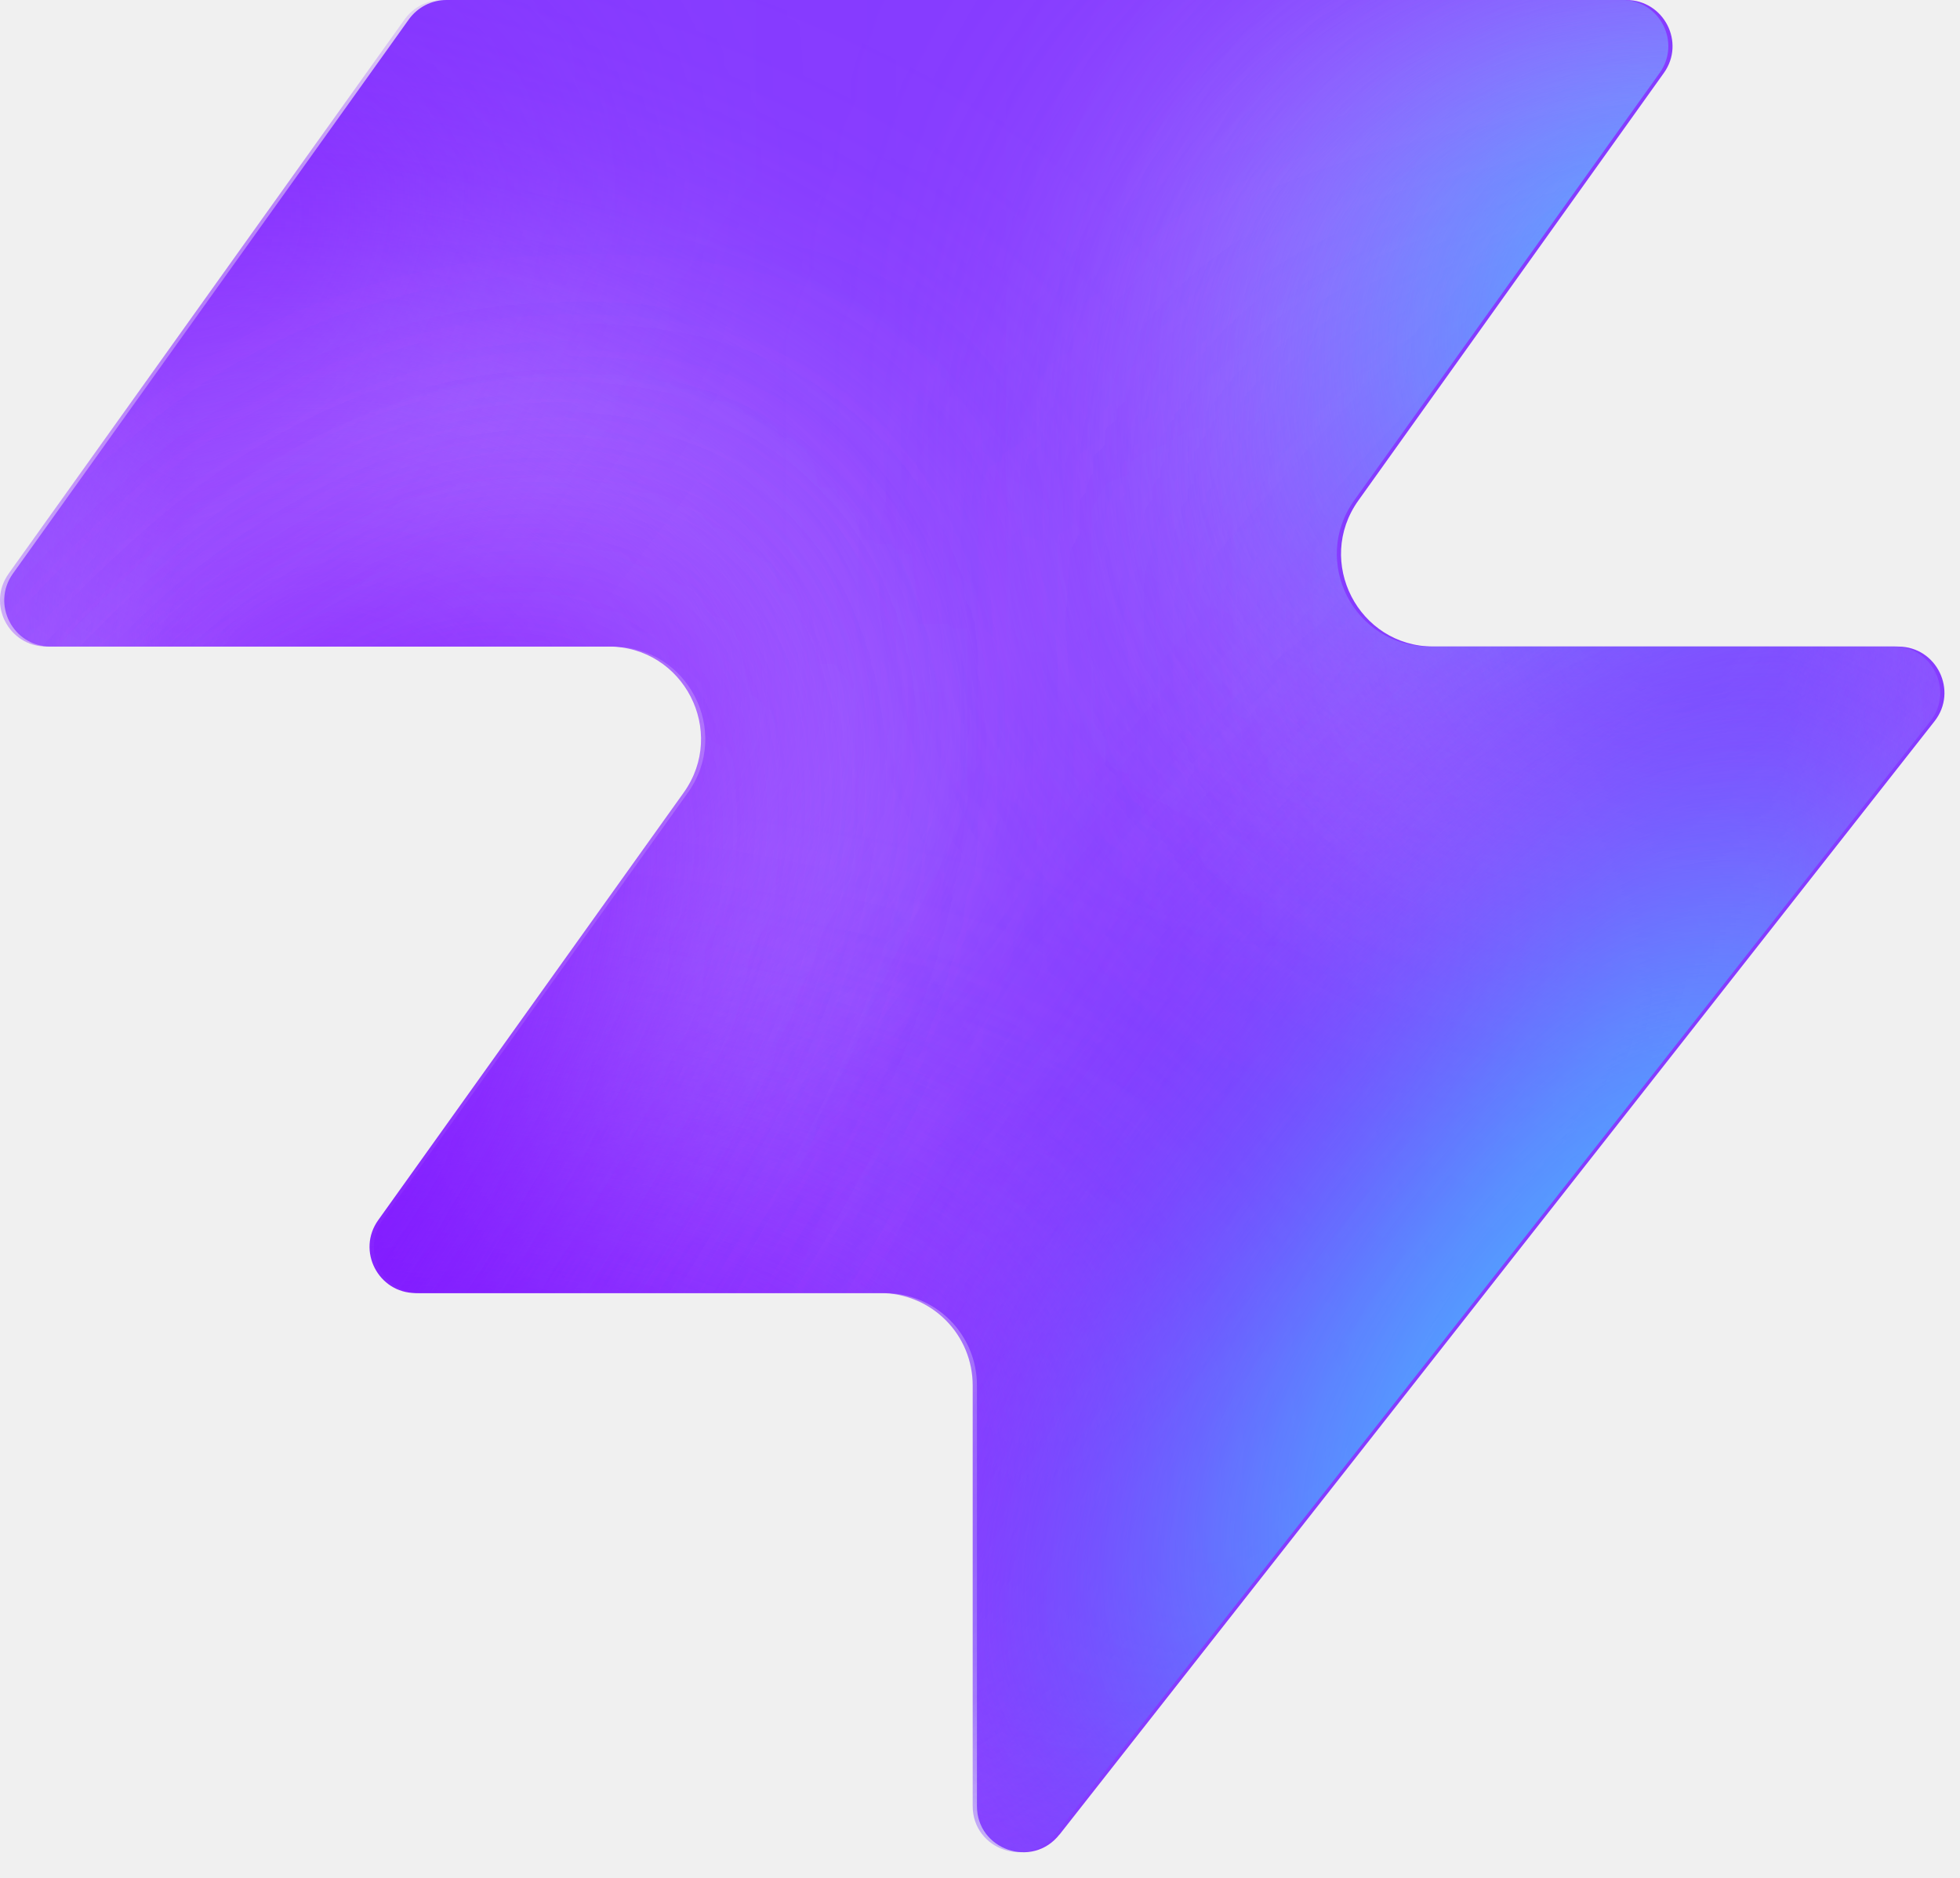
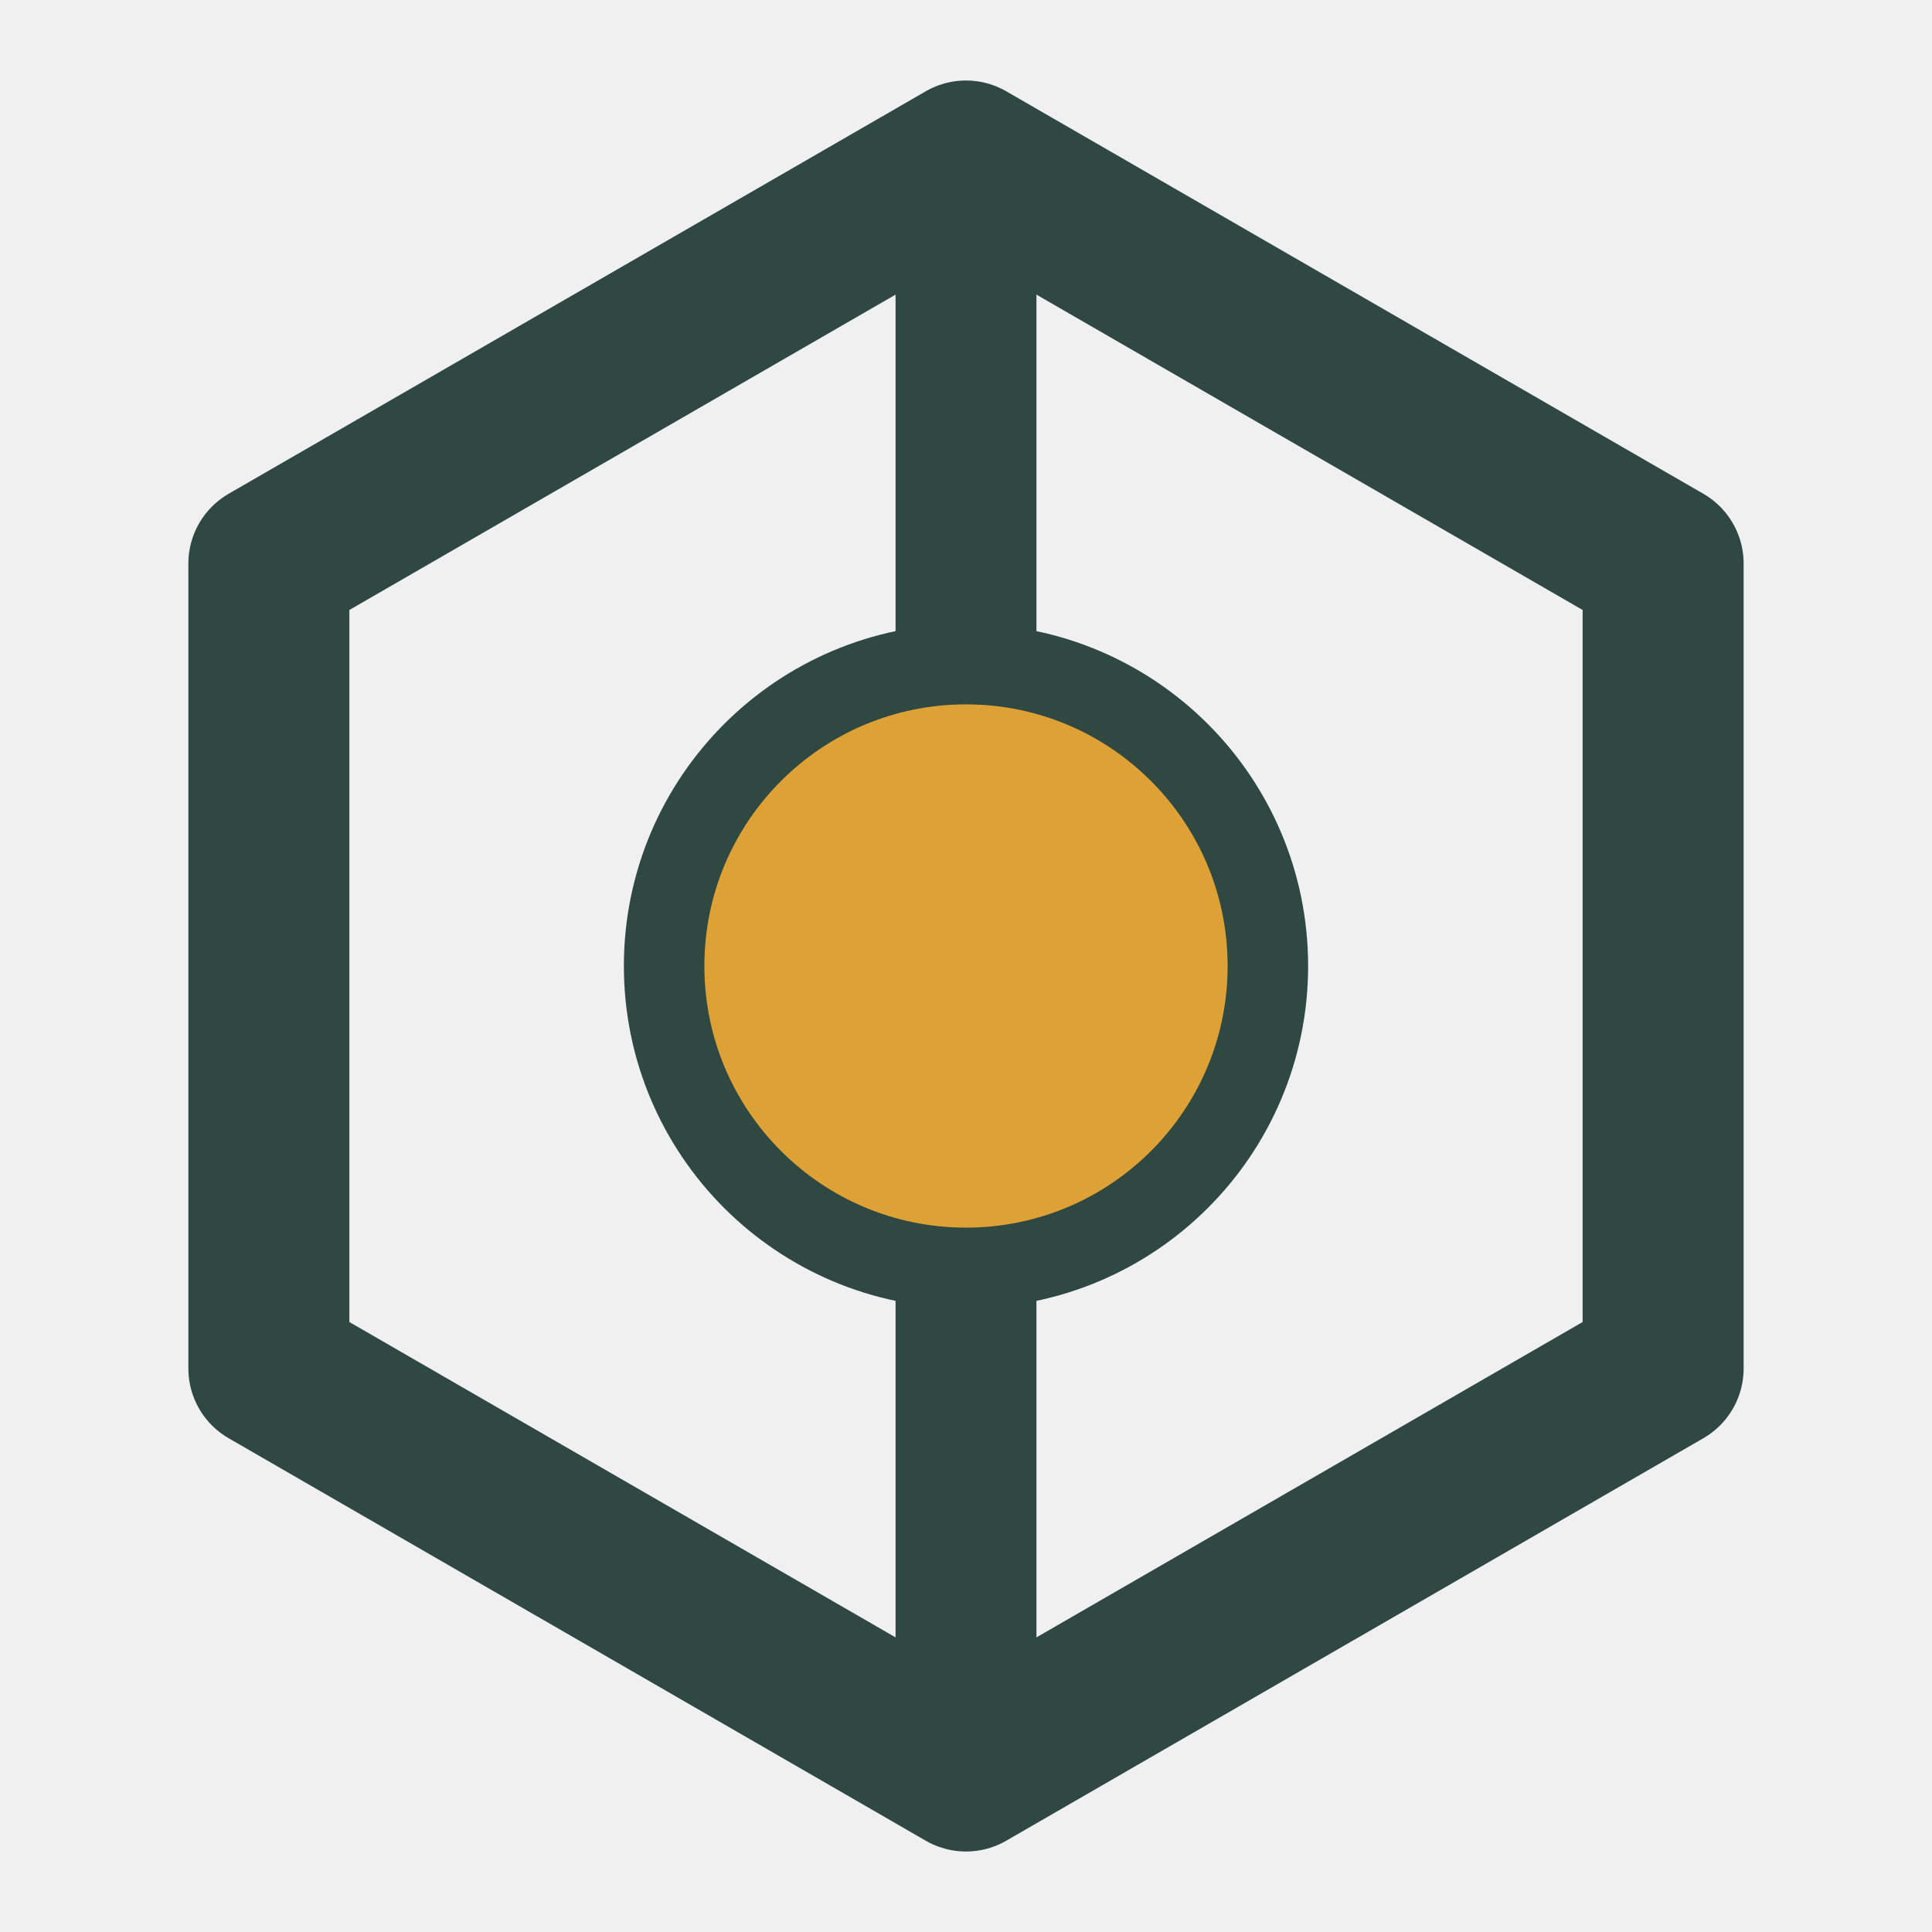
- <svg xmlns="http://www.w3.org/2000/svg" width="48" height="46" fill="none" viewBox="0 0 48 46">
-   <path fill="#863bff" d="M25.946 44.938c-.664.845-2.021.375-2.021-.698V33.937a2.26 2.26 0 0 0-2.262-2.262H10.287c-.92 0-1.456-1.04-.92-1.788l7.48-10.471c1.07-1.497 0-3.578-1.842-3.578H1.237c-.92 0-1.456-1.04-.92-1.788L10.013.474c.214-.297.556-.474.92-.474h28.894c.92 0 1.456 1.04.92 1.788l-7.48 10.471c-1.07 1.498 0 3.579 1.842 3.579h11.377c.943 0 1.473 1.088.89 1.83L25.947 44.94z" style="fill:#863bff;fill:color(display-p3 .525 .23 1);fill-opacity:1" />
-   <mask id="a" width="48" height="46" x="0" y="0" maskUnits="userSpaceOnUse" style="mask-type:alpha">
-     <path fill="#000" d="M25.842 44.938c-.664.844-2.021.375-2.021-.698V33.937a2.26 2.26 0 0 0-2.262-2.262H10.183c-.92 0-1.456-1.04-.92-1.788l7.48-10.471c1.07-1.498 0-3.579-1.842-3.579H1.133c-.92 0-1.456-1.04-.92-1.787L9.91.473c.214-.297.556-.474.92-.474h28.894c.92 0 1.456 1.04.92 1.788l-7.48 10.471c-1.07 1.498 0 3.578 1.842 3.578h11.377c.943 0 1.473 1.088.89 1.832L25.843 44.94z" style="fill:#000;fill-opacity:1" />
-   </mask>
-   <g mask="url(#a)">
-     <g filter="url(#b)">
-       <ellipse cx="5.508" cy="14.704" fill="#ede6ff" rx="5.508" ry="14.704" style="fill:#ede6ff;fill:color(display-p3 .927 .903 1);fill-opacity:1" transform="matrix(.00324 1 1 -.00324 -4.47 31.516)" />
-     </g>
-     <g filter="url(#c)">
-       <ellipse cx="10.399" cy="29.851" fill="#ede6ff" rx="10.399" ry="29.851" style="fill:#ede6ff;fill:color(display-p3 .927 .903 1);fill-opacity:1" transform="matrix(.00324 1 1 -.00324 -39.328 7.883)" />
-     </g>
-     <g filter="url(#d)">
-       <ellipse cx="5.508" cy="30.487" fill="#7e14ff" rx="5.508" ry="30.487" style="fill:#7e14ff;fill:color(display-p3 .492 .077 1);fill-opacity:1" transform="rotate(89.814 -25.913 -14.639)scale(1 -1)" />
-     </g>
-     <g filter="url(#e)">
-       <ellipse cx="5.508" cy="30.599" fill="#7e14ff" rx="5.508" ry="30.599" style="fill:#7e14ff;fill:color(display-p3 .492 .077 1);fill-opacity:1" transform="rotate(89.814 -32.644 -3.334)scale(1 -1)" />
-     </g>
-     <g filter="url(#f)">
-       <ellipse cx="5.508" cy="30.599" fill="#7e14ff" rx="5.508" ry="30.599" style="fill:#7e14ff;fill:color(display-p3 .492 .077 1);fill-opacity:1" transform="matrix(.00324 1 1 -.00324 -34.34 30.47)" />
-     </g>
-     <g filter="url(#g)">
-       <ellipse cx="14.072" cy="22.078" fill="#ede6ff" rx="14.072" ry="22.078" style="fill:#ede6ff;fill:color(display-p3 .927 .903 1);fill-opacity:1" transform="rotate(93.35 24.506 48.493)scale(-1 1)" />
-     </g>
-     <g filter="url(#h)">
-       <ellipse cx="3.47" cy="21.501" fill="#7e14ff" rx="3.47" ry="21.501" style="fill:#7e14ff;fill:color(display-p3 .492 .077 1);fill-opacity:1" transform="rotate(89.009 28.708 47.59)scale(-1 1)" />
-     </g>
-     <g filter="url(#i)">
-       <ellipse cx="3.47" cy="21.501" fill="#7e14ff" rx="3.47" ry="21.501" style="fill:#7e14ff;fill:color(display-p3 .492 .077 1);fill-opacity:1" transform="rotate(89.009 28.708 47.59)scale(-1 1)" />
-     </g>
-     <g filter="url(#j)">
-       <ellipse cx=".387" cy="8.972" fill="#7e14ff" rx="4.407" ry="29.108" style="fill:#7e14ff;fill:color(display-p3 .492 .077 1);fill-opacity:1" transform="rotate(39.51 .387 8.972)" />
-     </g>
-     <g filter="url(#k)">
-       <ellipse cx="47.523" cy="-6.092" fill="#7e14ff" rx="4.407" ry="29.108" style="fill:#7e14ff;fill:color(display-p3 .492 .077 1);fill-opacity:1" transform="rotate(37.892 47.523 -6.092)" />
-     </g>
-     <g filter="url(#l)">
-       <ellipse cx="41.412" cy="6.333" fill="#47bfff" rx="5.971" ry="9.665" style="fill:#47bfff;fill:color(display-p3 .28 .748 1);fill-opacity:1" transform="rotate(37.892 41.412 6.333)" />
-     </g>
-     <g filter="url(#m)">
-       <ellipse cx="-1.879" cy="38.332" fill="#7e14ff" rx="4.407" ry="29.108" style="fill:#7e14ff;fill:color(display-p3 .492 .077 1);fill-opacity:1" transform="rotate(37.892 -1.88 38.332)" />
-     </g>
-     <g filter="url(#n)">
-       <ellipse cx="-1.879" cy="38.332" fill="#7e14ff" rx="4.407" ry="29.108" style="fill:#7e14ff;fill:color(display-p3 .492 .077 1);fill-opacity:1" transform="rotate(37.892 -1.88 38.332)" />
-     </g>
-     <g filter="url(#o)">
-       <ellipse cx="35.651" cy="29.907" fill="#7e14ff" rx="4.407" ry="29.108" style="fill:#7e14ff;fill:color(display-p3 .492 .077 1);fill-opacity:1" transform="rotate(37.892 35.651 29.907)" />
-     </g>
-     <g filter="url(#p)">
-       <ellipse cx="38.418" cy="32.4" fill="#47bfff" rx="5.971" ry="15.297" style="fill:#47bfff;fill:color(display-p3 .28 .748 1);fill-opacity:1" transform="rotate(37.892 38.418 32.4)" />
-     </g>
-   </g>
-   <defs>
-     <filter id="b" width="60.045" height="41.654" x="-19.77" y="16.149" color-interpolation-filters="sRGB" filterUnits="userSpaceOnUse">
-       <feFlood flood-opacity="0" result="BackgroundImageFix" />
-       <feBlend in="SourceGraphic" in2="BackgroundImageFix" result="shape" />
-       <feGaussianBlur result="effect1_foregroundBlur_2002_17158" stdDeviation="7.659" />
-     </filter>
-     <filter id="c" width="90.34" height="51.437" x="-54.613" y="-7.533" color-interpolation-filters="sRGB" filterUnits="userSpaceOnUse">
-       <feFlood flood-opacity="0" result="BackgroundImageFix" />
-       <feBlend in="SourceGraphic" in2="BackgroundImageFix" result="shape" />
-       <feGaussianBlur result="effect1_foregroundBlur_2002_17158" stdDeviation="7.659" />
-     </filter>
-     <filter id="d" width="79.355" height="29.4" x="-49.64" y="2.03" color-interpolation-filters="sRGB" filterUnits="userSpaceOnUse">
-       <feFlood flood-opacity="0" result="BackgroundImageFix" />
-       <feBlend in="SourceGraphic" in2="BackgroundImageFix" result="shape" />
-       <feGaussianBlur result="effect1_foregroundBlur_2002_17158" stdDeviation="4.596" />
-     </filter>
-     <filter id="e" width="79.579" height="29.4" x="-45.045" y="20.029" color-interpolation-filters="sRGB" filterUnits="userSpaceOnUse">
-       <feFlood flood-opacity="0" result="BackgroundImageFix" />
-       <feBlend in="SourceGraphic" in2="BackgroundImageFix" result="shape" />
-       <feGaussianBlur result="effect1_foregroundBlur_2002_17158" stdDeviation="4.596" />
-     </filter>
-     <filter id="f" width="79.579" height="29.4" x="-43.513" y="21.178" color-interpolation-filters="sRGB" filterUnits="userSpaceOnUse">
-       <feFlood flood-opacity="0" result="BackgroundImageFix" />
-       <feBlend in="SourceGraphic" in2="BackgroundImageFix" result="shape" />
-       <feGaussianBlur result="effect1_foregroundBlur_2002_17158" stdDeviation="4.596" />
-     </filter>
-     <filter id="g" width="74.749" height="58.852" x="15.756" y="-17.901" color-interpolation-filters="sRGB" filterUnits="userSpaceOnUse">
-       <feFlood flood-opacity="0" result="BackgroundImageFix" />
-       <feBlend in="SourceGraphic" in2="BackgroundImageFix" result="shape" />
-       <feGaussianBlur result="effect1_foregroundBlur_2002_17158" stdDeviation="7.659" />
-     </filter>
-     <filter id="h" width="61.377" height="25.362" x="23.548" y="2.284" color-interpolation-filters="sRGB" filterUnits="userSpaceOnUse">
-       <feFlood flood-opacity="0" result="BackgroundImageFix" />
-       <feBlend in="SourceGraphic" in2="BackgroundImageFix" result="shape" />
-       <feGaussianBlur result="effect1_foregroundBlur_2002_17158" stdDeviation="4.596" />
-     </filter>
-     <filter id="i" width="61.377" height="25.362" x="23.548" y="2.284" color-interpolation-filters="sRGB" filterUnits="userSpaceOnUse">
-       <feFlood flood-opacity="0" result="BackgroundImageFix" />
-       <feBlend in="SourceGraphic" in2="BackgroundImageFix" result="shape" />
-       <feGaussianBlur result="effect1_foregroundBlur_2002_17158" stdDeviation="4.596" />
-     </filter>
-     <filter id="j" width="56.045" height="63.649" x="-27.636" y="-22.853" color-interpolation-filters="sRGB" filterUnits="userSpaceOnUse">
-       <feFlood flood-opacity="0" result="BackgroundImageFix" />
-       <feBlend in="SourceGraphic" in2="BackgroundImageFix" result="shape" />
-       <feGaussianBlur result="effect1_foregroundBlur_2002_17158" stdDeviation="4.596" />
-     </filter>
-     <filter id="k" width="54.814" height="64.646" x="20.116" y="-38.415" color-interpolation-filters="sRGB" filterUnits="userSpaceOnUse">
-       <feFlood flood-opacity="0" result="BackgroundImageFix" />
-       <feBlend in="SourceGraphic" in2="BackgroundImageFix" result="shape" />
-       <feGaussianBlur result="effect1_foregroundBlur_2002_17158" stdDeviation="4.596" />
-     </filter>
-     <filter id="l" width="33.541" height="35.313" x="24.641" y="-11.323" color-interpolation-filters="sRGB" filterUnits="userSpaceOnUse">
-       <feFlood flood-opacity="0" result="BackgroundImageFix" />
-       <feBlend in="SourceGraphic" in2="BackgroundImageFix" result="shape" />
-       <feGaussianBlur result="effect1_foregroundBlur_2002_17158" stdDeviation="4.596" />
-     </filter>
-     <filter id="m" width="54.814" height="64.646" x="-29.286" y="6.009" color-interpolation-filters="sRGB" filterUnits="userSpaceOnUse">
-       <feFlood flood-opacity="0" result="BackgroundImageFix" />
-       <feBlend in="SourceGraphic" in2="BackgroundImageFix" result="shape" />
-       <feGaussianBlur result="effect1_foregroundBlur_2002_17158" stdDeviation="4.596" />
-     </filter>
-     <filter id="n" width="54.814" height="64.646" x="-29.286" y="6.009" color-interpolation-filters="sRGB" filterUnits="userSpaceOnUse">
-       <feFlood flood-opacity="0" result="BackgroundImageFix" />
-       <feBlend in="SourceGraphic" in2="BackgroundImageFix" result="shape" />
-       <feGaussianBlur result="effect1_foregroundBlur_2002_17158" stdDeviation="4.596" />
-     </filter>
-     <filter id="o" width="54.814" height="64.646" x="8.244" y="-2.416" color-interpolation-filters="sRGB" filterUnits="userSpaceOnUse">
-       <feFlood flood-opacity="0" result="BackgroundImageFix" />
-       <feBlend in="SourceGraphic" in2="BackgroundImageFix" result="shape" />
-       <feGaussianBlur result="effect1_foregroundBlur_2002_17158" stdDeviation="4.596" />
-     </filter>
-     <filter id="p" width="39.409" height="43.623" x="18.713" y="10.588" color-interpolation-filters="sRGB" filterUnits="userSpaceOnUse">
-       <feFlood flood-opacity="0" result="BackgroundImageFix" />
-       <feBlend in="SourceGraphic" in2="BackgroundImageFix" result="shape" />
-       <feGaussianBlur result="effect1_foregroundBlur_2002_17158" stdDeviation="4.596" />
-     </filter>
-   </defs>
+ <svg xmlns="http://www.w3.org/2000/svg" viewBox="0 0 48 48" fill="none">
+   <style>
+     .brand-stroke {
+       stroke: #2F4842;
+     }
+     .node-stroke {
+       stroke: #2F4842;
+     }
+     @media (prefers-color-scheme: dark) {
+       .brand-stroke {
+         stroke: #FFFFFF;
+       }
+       .node-stroke {
+         stroke: #1D2826;
+       }
+     }
+   </style>
+   <polygon points="24,4 41.32,14 41.32,34 24,44 6.68,34 6.68,14" class="brand-stroke" stroke-width="4" stroke-linejoin="round" />
+   <line x1="24" y1="4" x2="24" y2="44" class="brand-stroke" stroke-width="3.5" />
+   <circle cx="24" cy="24" r="7.5" fill="#DDA136" class="node-stroke" stroke-width="2" />
</svg>
